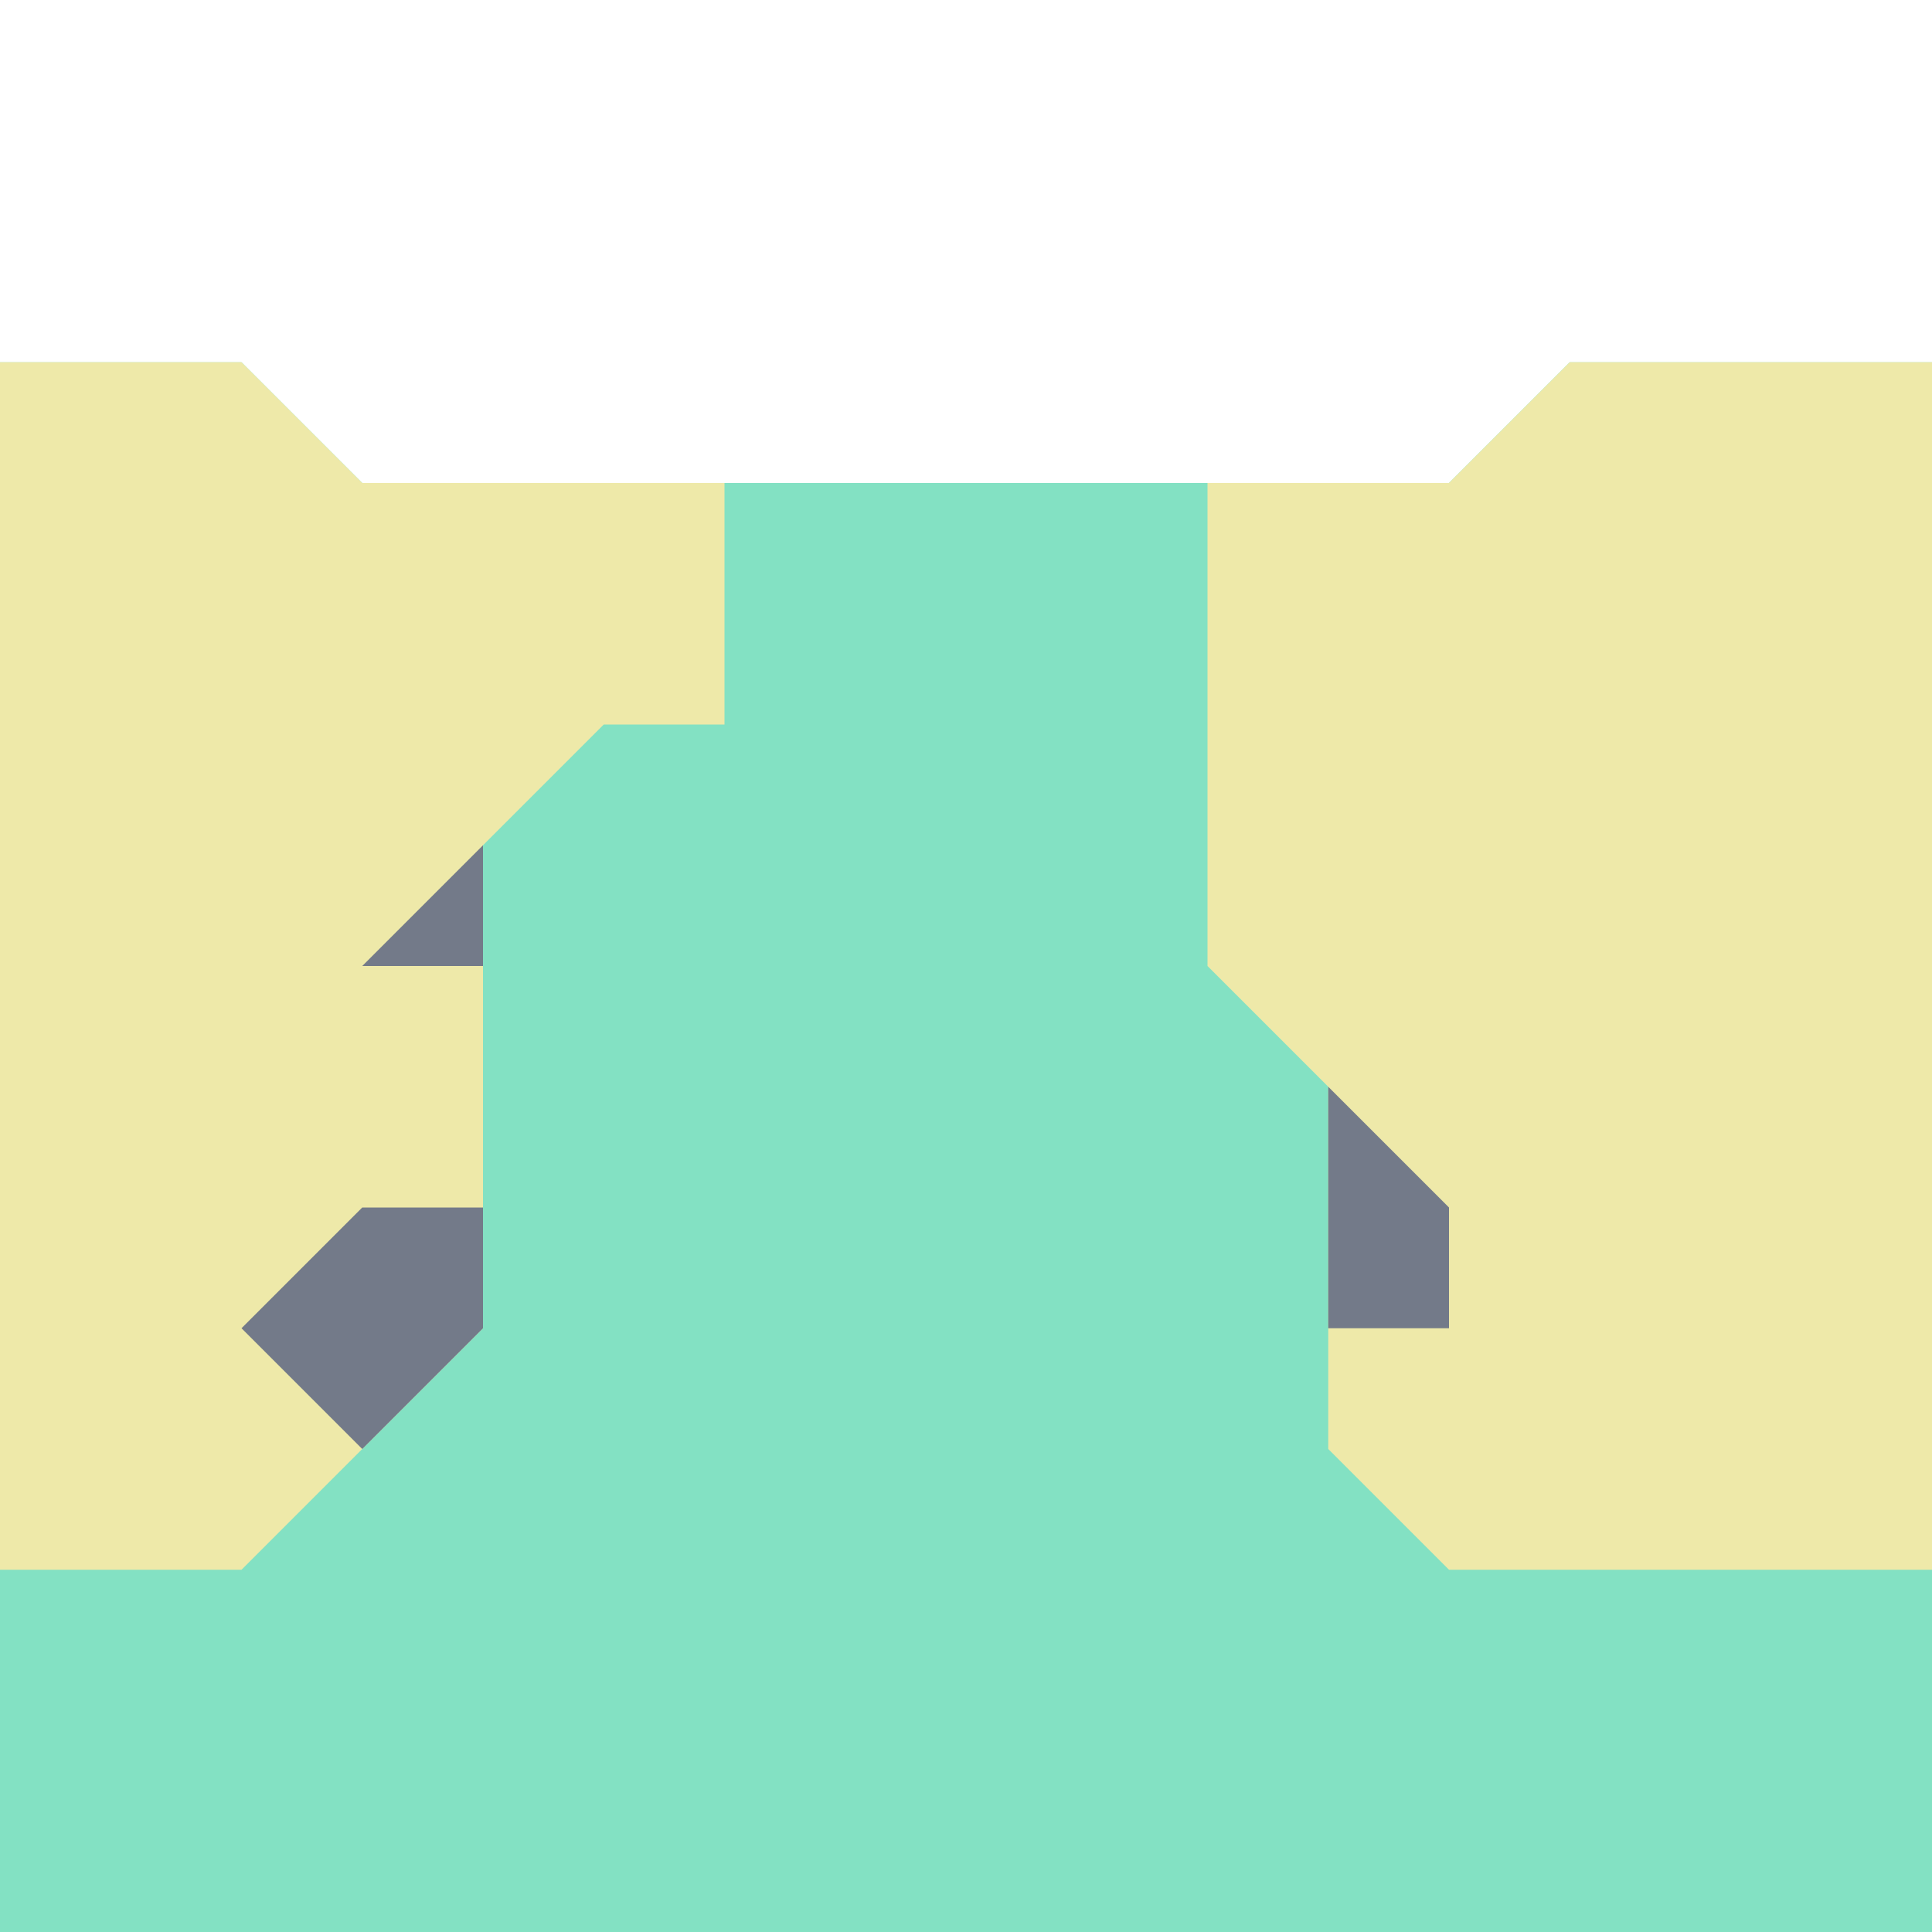
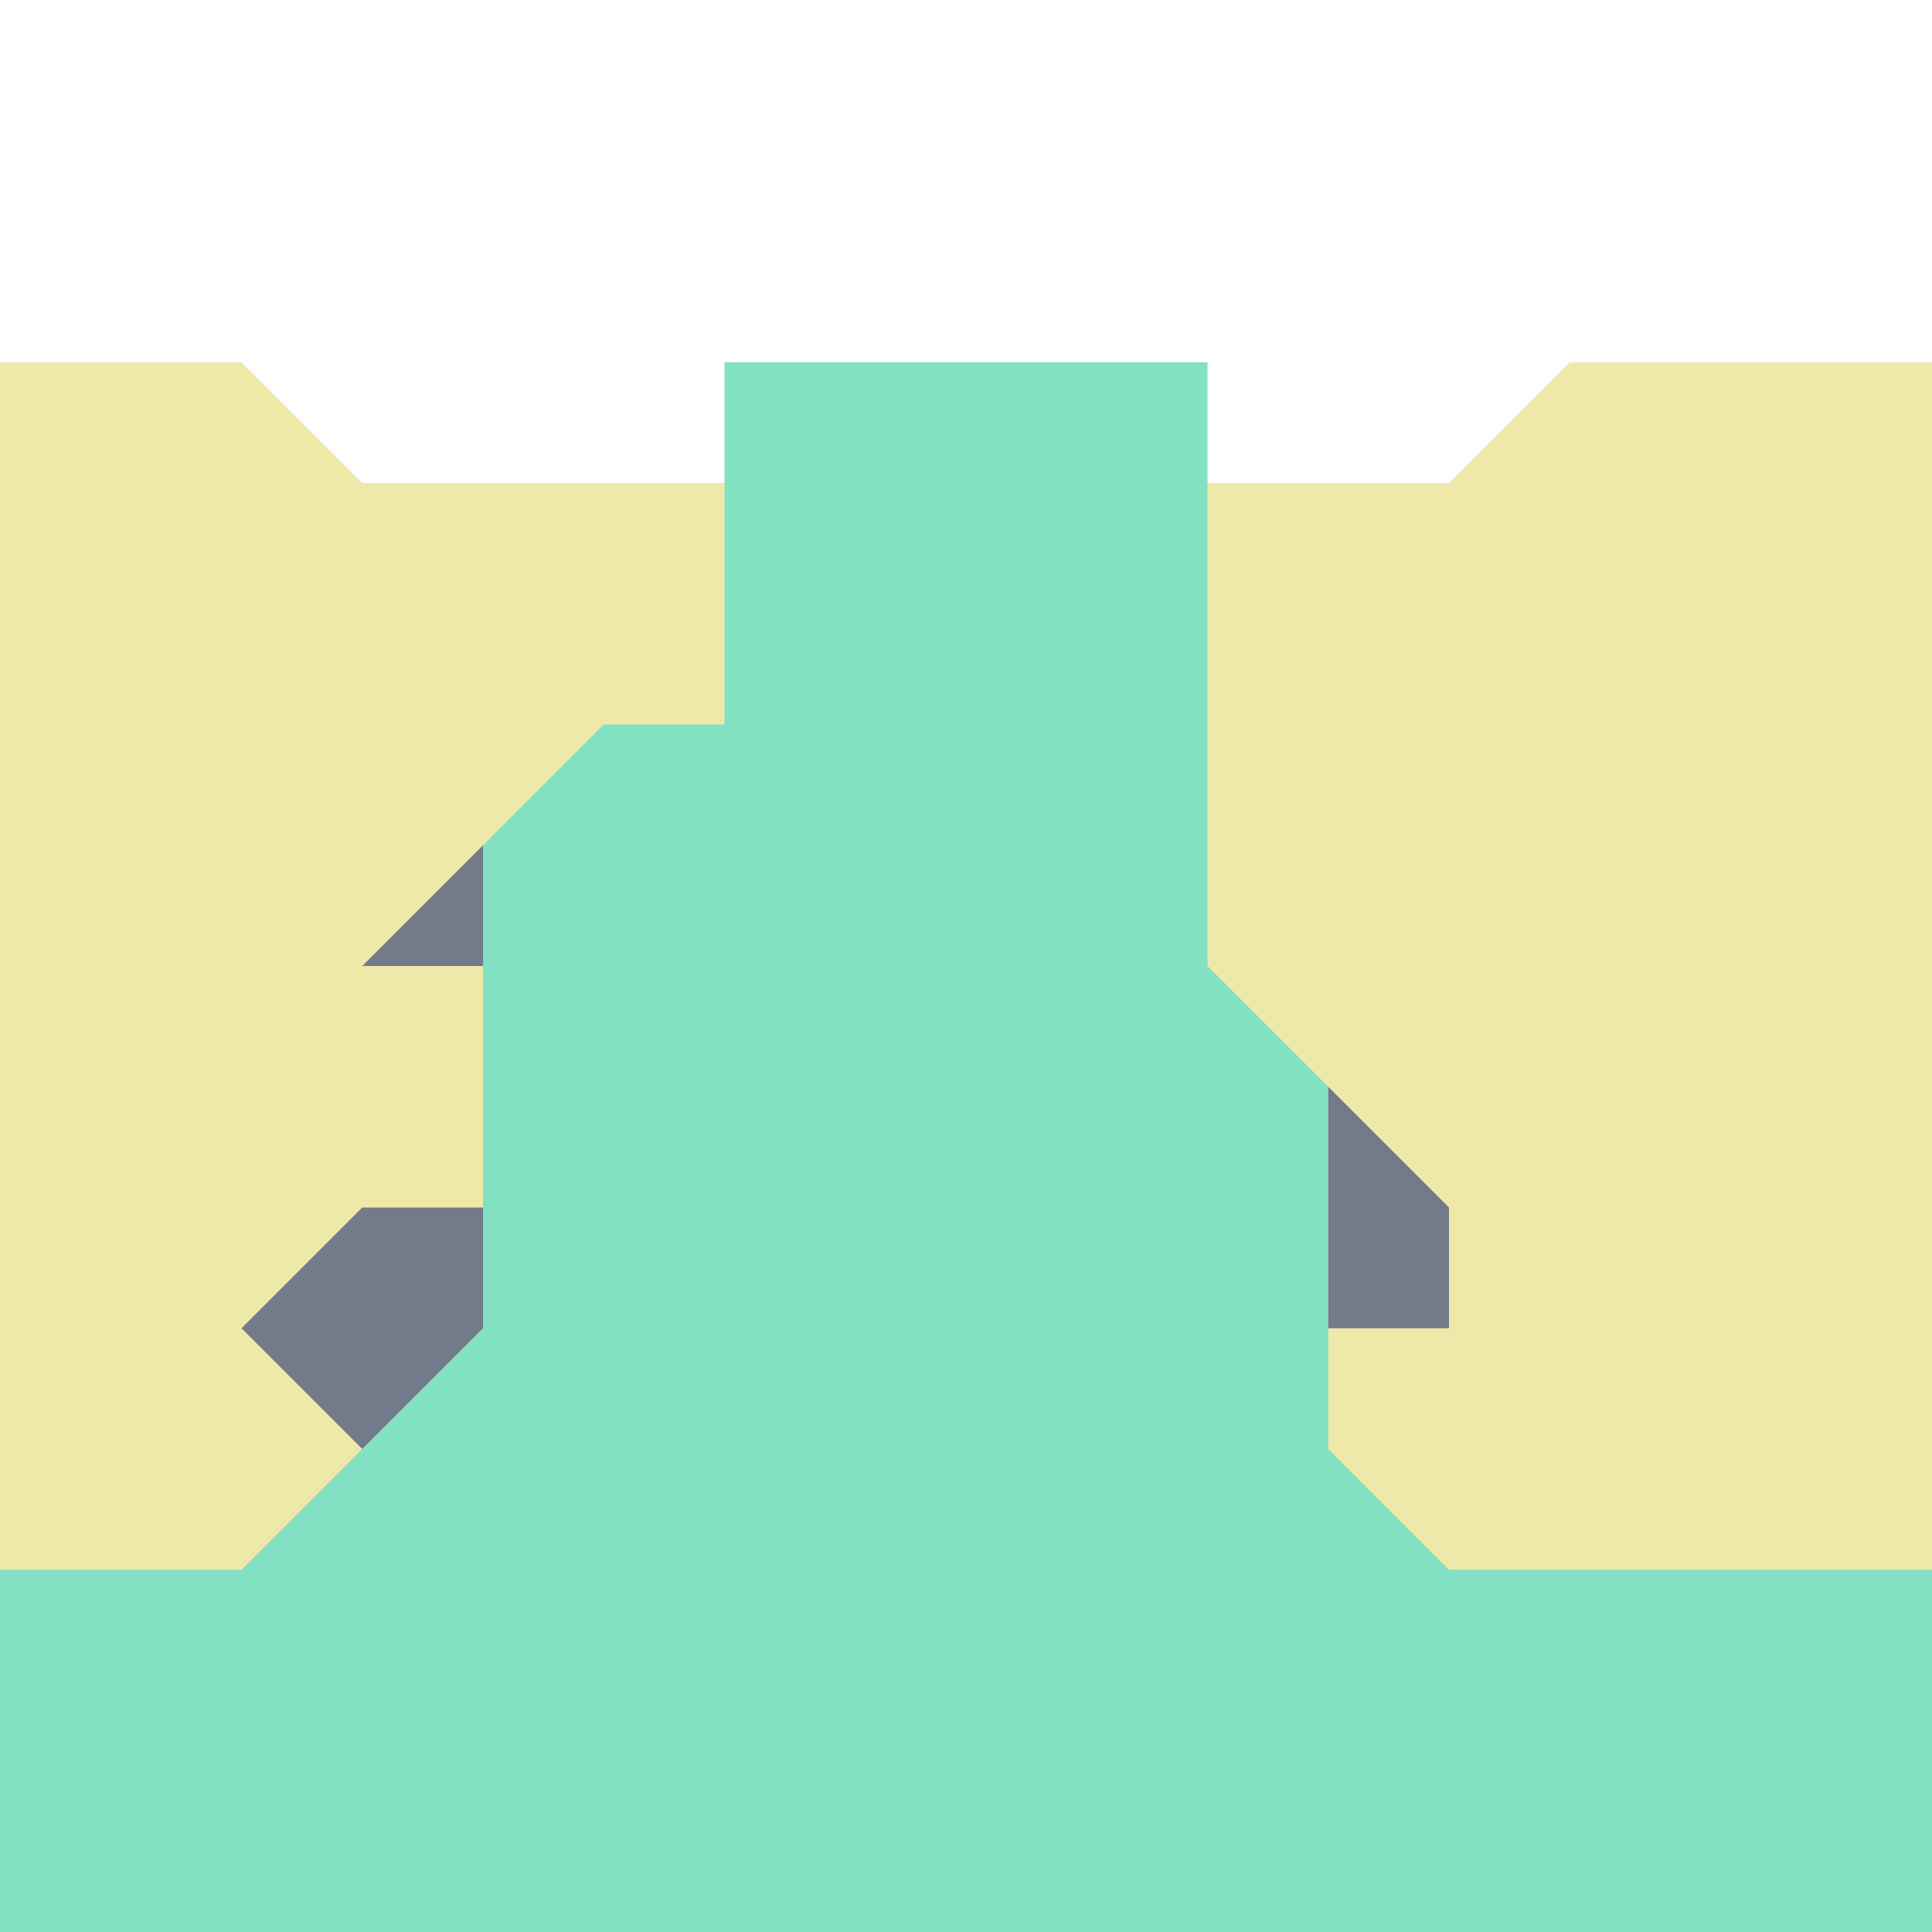
<svg xmlns="http://www.w3.org/2000/svg" viewBox="0 0 16 16" width="160" height="160">
-   <path d="M 0 16 L 0 3 L 2 3 L 3 4 L 12 4 L 13 3 L 16 3 L 16 16 Z" fill="#83e1c3" />
+   <path d="M 0 16 L 0 4 L 6 4 L 6 3 L 10 3 L 10 4 L 16 4 L 16 16 Z" fill="#83e1c3" />
  <path d="M 12 13 L 11 12 L 11 9 L 10 8 L 10 4 L 12 4 L 13 3 L 16 3 L 16 13 Z M 6 6 L 5 6 L 4 7 L 4 11 L 2 13 L 0 13 L 0 3 L 2 3 L 3 4 L 6 4 Z" fill="#eee9a9" />
  <path d="M 12 11 L 12 10 L 11 9 L 11 11 Z M 4 7 L 3 8 L 4 8 Z M 4 11 L 4 10 L 3 10 L 2 11 L 3 12 Z" fill="#737a89" />
</svg>
